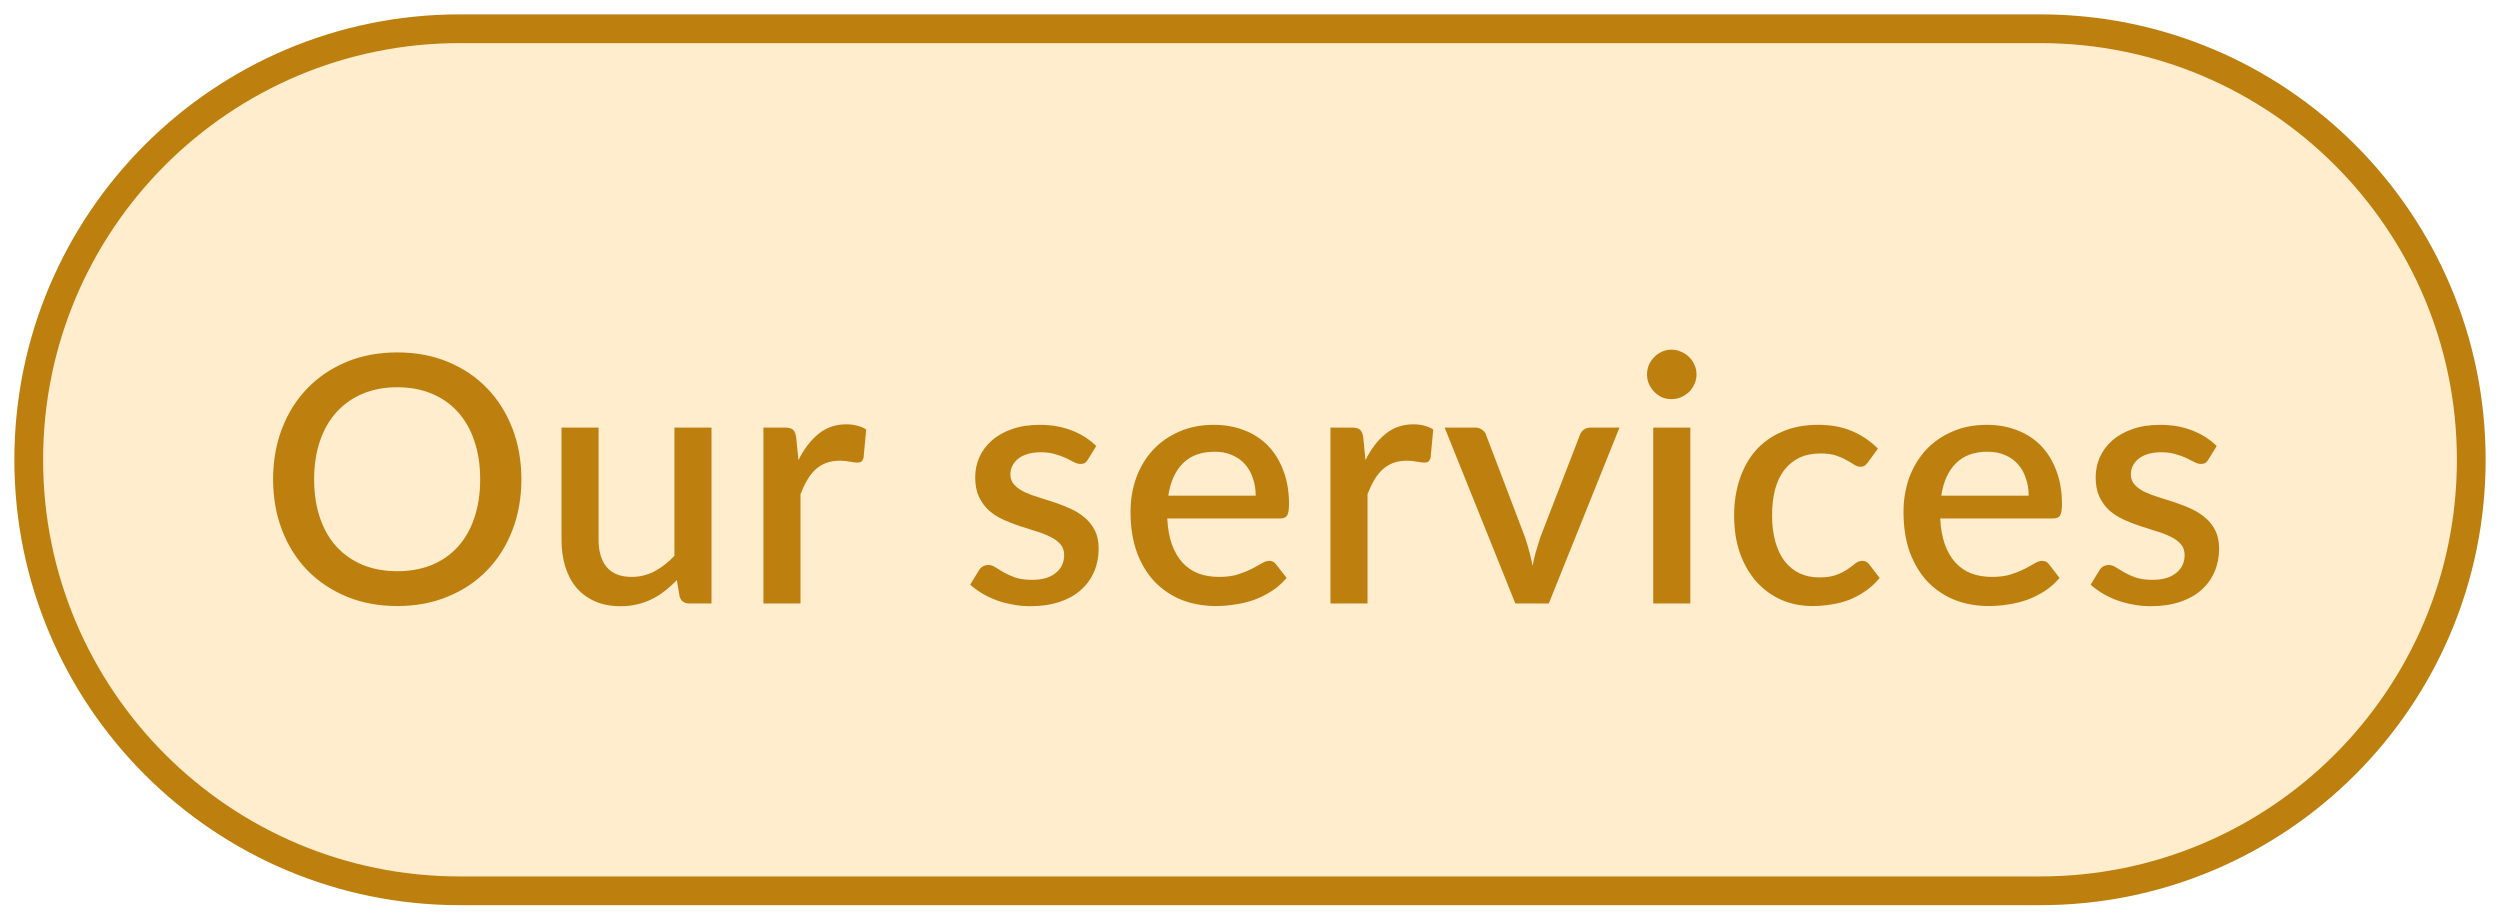
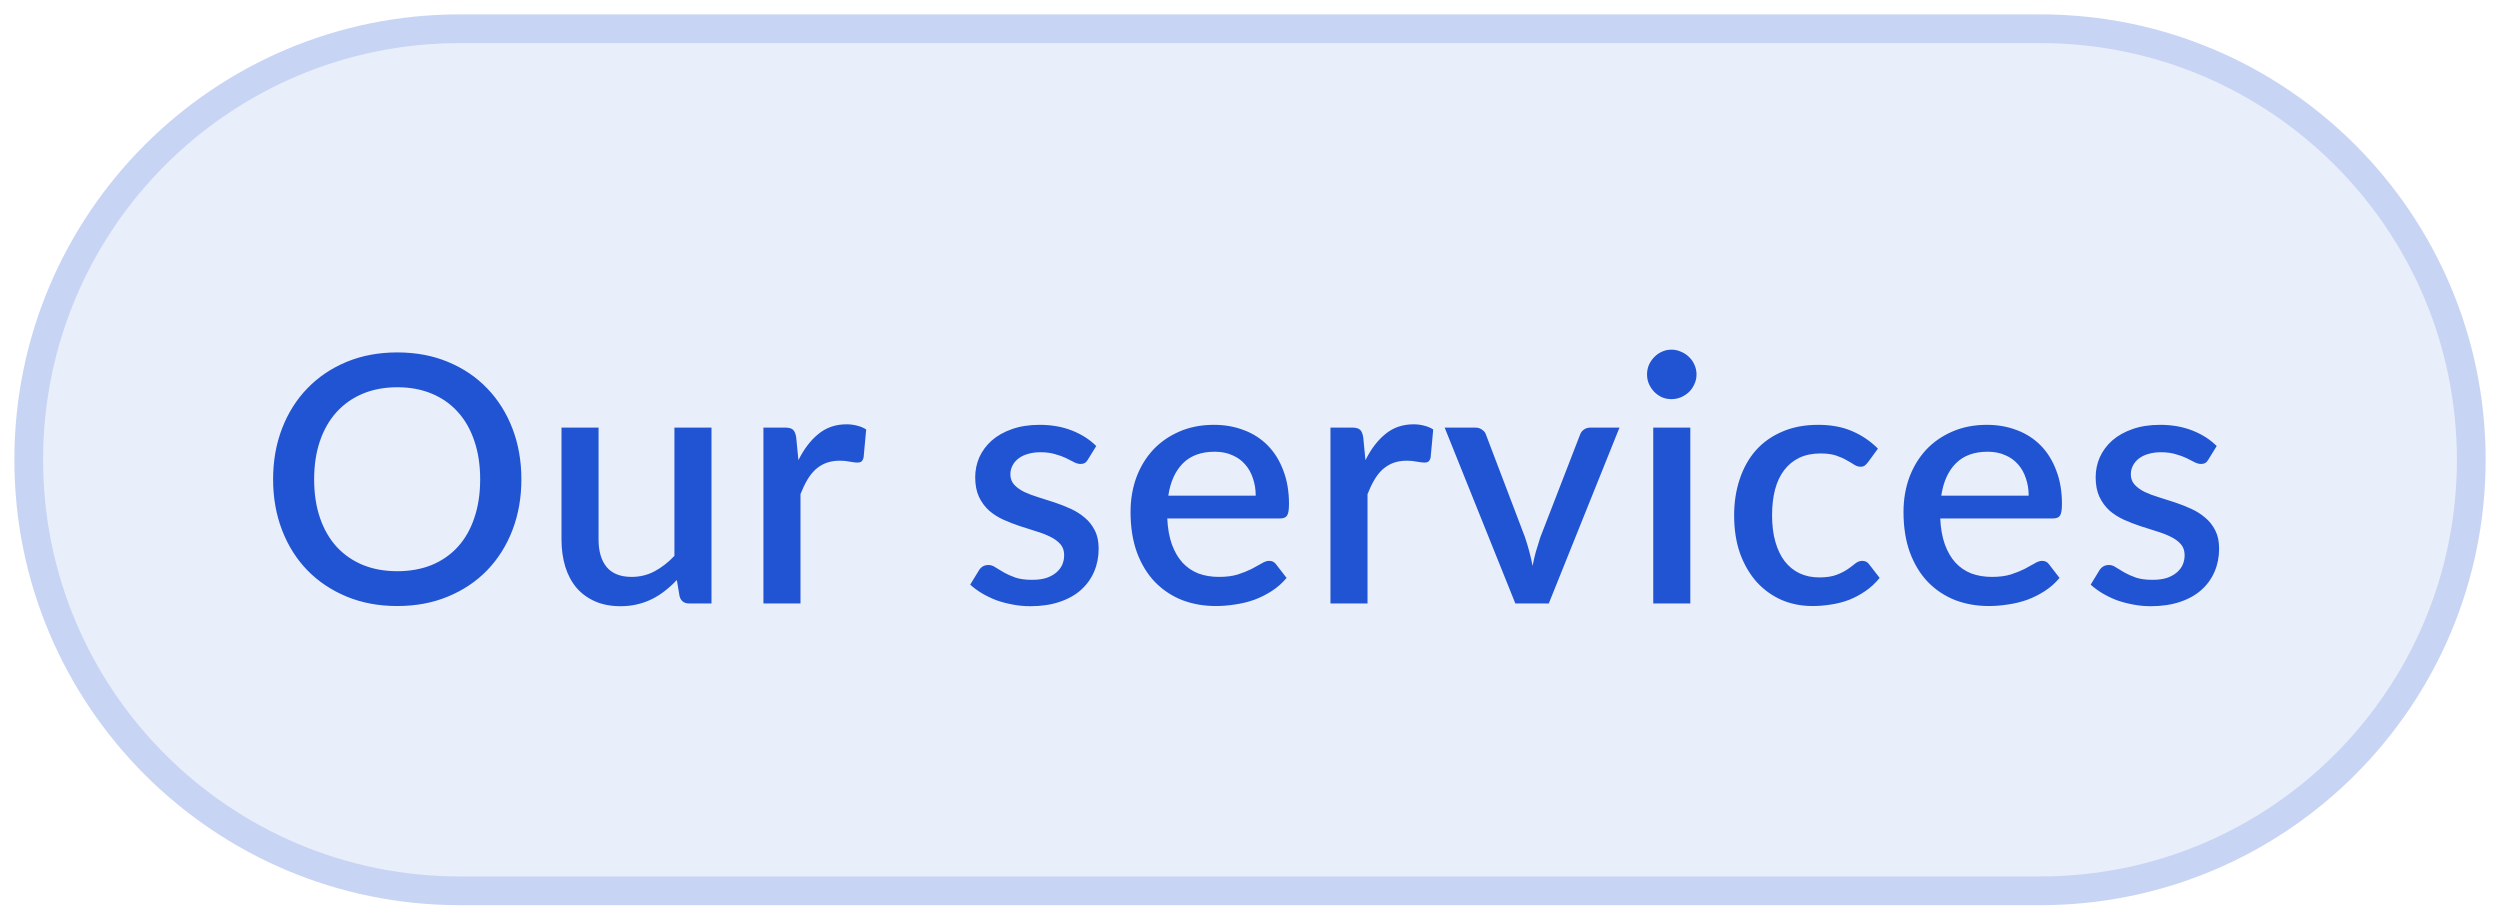
<svg xmlns="http://www.w3.org/2000/svg" width="87" height="32" viewBox="0 0 87 32" fill="none">
-   <rect x="1" y="1" width="85" height="30" rx="15" fill="#FFEDCD" />
-   <rect x="1" y="1" width="85" height="30" rx="15" stroke="#BD7F0D" />
-   <path d="M18.144 16.68C18.144 17.32 18.04 17.91 17.832 18.45C17.624 18.99 17.33 19.456 16.95 19.848C16.574 20.236 16.12 20.54 15.588 20.76C15.06 20.98 14.472 21.09 13.824 21.09C13.18 21.09 12.592 20.98 12.06 20.76C11.532 20.54 11.078 20.236 10.698 19.848C10.318 19.456 10.024 18.99 9.816 18.45C9.608 17.91 9.504 17.32 9.504 16.68C9.504 16.04 9.608 15.45 9.816 14.91C10.024 14.37 10.318 13.904 10.698 13.512C11.078 13.12 11.532 12.814 12.06 12.594C12.592 12.374 13.18 12.264 13.824 12.264C14.472 12.264 15.06 12.374 15.588 12.594C16.12 12.814 16.574 13.12 16.95 13.512C17.33 13.904 17.624 14.37 17.832 14.91C18.04 15.45 18.144 16.04 18.144 16.68ZM16.71 16.68C16.71 16.184 16.642 15.738 16.506 15.342C16.374 14.946 16.182 14.61 15.93 14.334C15.682 14.058 15.38 13.846 15.024 13.698C14.668 13.55 14.268 13.476 13.824 13.476C13.384 13.476 12.986 13.55 12.63 13.698C12.274 13.846 11.97 14.058 11.718 14.334C11.466 14.61 11.272 14.946 11.136 15.342C11 15.738 10.932 16.184 10.932 16.68C10.932 17.18 11 17.628 11.136 18.024C11.272 18.42 11.466 18.756 11.718 19.032C11.97 19.304 12.274 19.514 12.63 19.662C12.986 19.806 13.384 19.878 13.824 19.878C14.268 19.878 14.668 19.806 15.024 19.662C15.38 19.514 15.682 19.304 15.93 19.032C16.182 18.756 16.374 18.42 16.506 18.024C16.642 17.628 16.71 17.18 16.71 16.68ZM24.76 14.88V21H23.98C23.808 21 23.698 20.918 23.65 20.754L23.554 20.184C23.426 20.32 23.29 20.444 23.146 20.556C23.006 20.668 22.856 20.764 22.696 20.844C22.536 20.924 22.364 20.986 22.18 21.03C22 21.074 21.806 21.096 21.598 21.096C21.262 21.096 20.966 21.04 20.71 20.928C20.454 20.816 20.238 20.658 20.062 20.454C19.89 20.25 19.76 20.006 19.672 19.722C19.584 19.434 19.54 19.118 19.54 18.774V14.88H20.83V18.774C20.83 19.186 20.924 19.506 21.112 19.734C21.304 19.962 21.594 20.076 21.982 20.076C22.266 20.076 22.53 20.012 22.774 19.884C23.022 19.752 23.254 19.572 23.47 19.344V14.88H24.76ZM27.785 16.014C27.977 15.626 28.209 15.322 28.481 15.102C28.753 14.878 29.079 14.766 29.459 14.766C29.591 14.766 29.715 14.782 29.831 14.814C29.947 14.842 30.051 14.886 30.143 14.946L30.053 15.918C30.037 15.986 30.011 16.034 29.975 16.062C29.943 16.086 29.899 16.098 29.843 16.098C29.783 16.098 29.697 16.088 29.585 16.068C29.473 16.044 29.355 16.032 29.231 16.032C29.051 16.032 28.891 16.058 28.751 16.11C28.615 16.162 28.491 16.238 28.379 16.338C28.271 16.438 28.175 16.56 28.091 16.704C28.007 16.848 27.929 17.012 27.857 17.196V21H26.567V14.88H27.317C27.453 14.88 27.547 14.906 27.599 14.958C27.651 15.006 27.687 15.092 27.707 15.216L27.785 16.014ZM37.861 15.99C37.829 16.046 37.793 16.086 37.753 16.11C37.713 16.134 37.663 16.146 37.603 16.146C37.535 16.146 37.461 16.126 37.381 16.086C37.301 16.042 37.207 15.994 37.099 15.942C36.991 15.89 36.863 15.844 36.715 15.804C36.571 15.76 36.401 15.738 36.205 15.738C36.045 15.738 35.899 15.758 35.767 15.798C35.639 15.834 35.529 15.888 35.437 15.96C35.349 16.028 35.281 16.11 35.233 16.206C35.185 16.298 35.161 16.398 35.161 16.506C35.161 16.65 35.205 16.77 35.293 16.866C35.381 16.962 35.497 17.046 35.641 17.118C35.785 17.186 35.949 17.248 36.133 17.304C36.317 17.36 36.505 17.42 36.697 17.484C36.889 17.548 37.077 17.622 37.261 17.706C37.445 17.79 37.609 17.894 37.753 18.018C37.897 18.138 38.013 18.286 38.101 18.462C38.189 18.634 38.233 18.844 38.233 19.092C38.233 19.38 38.181 19.646 38.077 19.89C37.973 20.134 37.821 20.346 37.621 20.526C37.421 20.706 37.171 20.846 36.871 20.946C36.575 21.046 36.235 21.096 35.851 21.096C35.639 21.096 35.433 21.076 35.233 21.036C35.037 21 34.849 20.95 34.669 20.886C34.493 20.818 34.327 20.738 34.171 20.646C34.019 20.554 33.883 20.454 33.763 20.346L34.063 19.854C34.099 19.794 34.143 19.748 34.195 19.716C34.251 19.68 34.319 19.662 34.399 19.662C34.483 19.662 34.565 19.69 34.645 19.746C34.729 19.798 34.825 19.856 34.933 19.92C35.045 19.984 35.179 20.044 35.335 20.1C35.491 20.152 35.685 20.178 35.917 20.178C36.109 20.178 36.275 20.156 36.415 20.112C36.555 20.064 36.671 20 36.763 19.92C36.855 19.84 36.923 19.75 36.967 19.65C37.011 19.546 37.033 19.436 37.033 19.32C37.033 19.164 36.989 19.036 36.901 18.936C36.813 18.836 36.695 18.75 36.547 18.678C36.403 18.606 36.237 18.542 36.049 18.486C35.865 18.43 35.677 18.37 35.485 18.306C35.293 18.242 35.103 18.168 34.915 18.084C34.731 18 34.565 17.894 34.417 17.766C34.273 17.634 34.157 17.476 34.069 17.292C33.981 17.104 33.937 16.876 33.937 16.608C33.937 16.364 33.985 16.132 34.081 15.912C34.181 15.692 34.325 15.498 34.513 15.33C34.705 15.162 34.939 15.03 35.215 14.934C35.495 14.834 35.817 14.784 36.181 14.784C36.593 14.784 36.967 14.85 37.303 14.982C37.639 15.114 37.921 15.294 38.149 15.522L37.861 15.99ZM43.699 17.25C43.699 17.034 43.667 16.834 43.603 16.65C43.543 16.462 43.453 16.3 43.333 16.164C43.213 16.024 43.063 15.916 42.883 15.84C42.707 15.76 42.503 15.72 42.271 15.72C41.803 15.72 41.435 15.854 41.167 16.122C40.899 16.39 40.729 16.766 40.657 17.25H43.699ZM40.621 18.042C40.637 18.39 40.691 18.692 40.783 18.948C40.875 19.2 40.997 19.41 41.149 19.578C41.305 19.746 41.489 19.872 41.701 19.956C41.917 20.036 42.157 20.076 42.421 20.076C42.673 20.076 42.891 20.048 43.075 19.992C43.259 19.932 43.419 19.868 43.555 19.8C43.691 19.728 43.807 19.664 43.903 19.608C43.999 19.548 44.087 19.518 44.167 19.518C44.271 19.518 44.351 19.558 44.407 19.638L44.773 20.112C44.621 20.292 44.449 20.444 44.257 20.568C44.065 20.692 43.861 20.794 43.645 20.874C43.429 20.95 43.207 21.004 42.979 21.036C42.751 21.072 42.529 21.09 42.313 21.09C41.889 21.09 41.495 21.02 41.131 20.88C40.771 20.736 40.457 20.526 40.189 20.25C39.925 19.974 39.717 19.632 39.565 19.224C39.417 18.816 39.343 18.346 39.343 17.814C39.343 17.39 39.409 16.994 39.541 16.626C39.677 16.258 39.869 15.938 40.117 15.666C40.369 15.394 40.673 15.18 41.029 15.024C41.389 14.864 41.795 14.784 42.247 14.784C42.623 14.784 42.971 14.846 43.291 14.97C43.611 15.09 43.887 15.268 44.119 15.504C44.351 15.74 44.531 16.03 44.659 16.374C44.791 16.714 44.857 17.102 44.857 17.538C44.857 17.738 44.835 17.872 44.791 17.94C44.747 18.008 44.667 18.042 44.551 18.042H40.621ZM47.518 16.014C47.71 15.626 47.942 15.322 48.214 15.102C48.486 14.878 48.812 14.766 49.192 14.766C49.324 14.766 49.448 14.782 49.564 14.814C49.68 14.842 49.784 14.886 49.876 14.946L49.786 15.918C49.77 15.986 49.744 16.034 49.708 16.062C49.676 16.086 49.632 16.098 49.576 16.098C49.516 16.098 49.43 16.088 49.318 16.068C49.206 16.044 49.088 16.032 48.964 16.032C48.784 16.032 48.624 16.058 48.484 16.11C48.348 16.162 48.224 16.238 48.112 16.338C48.004 16.438 47.908 16.56 47.824 16.704C47.74 16.848 47.662 17.012 47.59 17.196V21H46.3V14.88H47.05C47.186 14.88 47.28 14.906 47.332 14.958C47.384 15.006 47.42 15.092 47.44 15.216L47.518 16.014ZM56.358 14.88L53.898 21H52.734L50.274 14.88H51.336C51.436 14.88 51.518 14.906 51.582 14.958C51.65 15.006 51.694 15.064 51.714 15.132L53.07 18.696C53.126 18.864 53.176 19.03 53.22 19.194C53.264 19.358 53.302 19.524 53.334 19.692C53.366 19.524 53.404 19.36 53.448 19.2C53.496 19.036 53.548 18.868 53.604 18.696L54.984 15.132C55.008 15.06 55.052 15 55.116 14.952C55.18 14.904 55.258 14.88 55.35 14.88H56.358ZM58.823 14.88V21H57.533V14.88H58.823ZM59.039 13.032C59.039 13.148 59.015 13.258 58.967 13.362C58.923 13.466 58.861 13.558 58.781 13.638C58.701 13.714 58.607 13.776 58.499 13.824C58.395 13.868 58.283 13.89 58.163 13.89C58.047 13.89 57.937 13.868 57.833 13.824C57.733 13.776 57.645 13.714 57.569 13.638C57.493 13.558 57.431 13.466 57.383 13.362C57.339 13.258 57.317 13.148 57.317 13.032C57.317 12.912 57.339 12.8 57.383 12.696C57.431 12.592 57.493 12.502 57.569 12.426C57.645 12.346 57.733 12.284 57.833 12.24C57.937 12.192 58.047 12.168 58.163 12.168C58.283 12.168 58.395 12.192 58.499 12.24C58.607 12.284 58.701 12.346 58.781 12.426C58.861 12.502 58.923 12.592 58.967 12.696C59.015 12.8 59.039 12.912 59.039 13.032ZM65.01 16.08C64.97 16.132 64.932 16.172 64.896 16.2C64.86 16.228 64.808 16.242 64.74 16.242C64.672 16.242 64.6 16.218 64.524 16.17C64.452 16.122 64.364 16.07 64.26 16.014C64.16 15.954 64.038 15.9 63.894 15.852C63.75 15.804 63.57 15.78 63.354 15.78C63.074 15.78 62.828 15.83 62.616 15.93C62.408 16.03 62.232 16.174 62.088 16.362C61.948 16.546 61.842 16.772 61.77 17.04C61.702 17.304 61.668 17.602 61.668 17.934C61.668 18.278 61.706 18.584 61.782 18.852C61.858 19.12 61.966 19.346 62.106 19.53C62.25 19.714 62.422 19.854 62.622 19.95C62.826 20.046 63.054 20.094 63.306 20.094C63.554 20.094 63.756 20.064 63.912 20.004C64.068 19.944 64.198 19.878 64.302 19.806C64.406 19.734 64.494 19.668 64.566 19.608C64.642 19.548 64.722 19.518 64.806 19.518C64.91 19.518 64.99 19.558 65.046 19.638L65.412 20.112C65.264 20.292 65.1 20.444 64.92 20.568C64.74 20.692 64.55 20.794 64.35 20.874C64.15 20.95 63.942 21.004 63.726 21.036C63.51 21.072 63.292 21.09 63.072 21.09C62.692 21.09 62.336 21.02 62.004 20.88C61.676 20.736 61.388 20.53 61.14 20.262C60.896 19.99 60.702 19.66 60.558 19.272C60.418 18.88 60.348 18.434 60.348 17.934C60.348 17.482 60.412 17.064 60.54 16.68C60.668 16.292 60.854 15.958 61.098 15.678C61.346 15.398 61.652 15.18 62.016 15.024C62.38 14.864 62.8 14.784 63.276 14.784C63.72 14.784 64.11 14.856 64.446 15C64.786 15.144 65.088 15.348 65.352 15.612L65.01 16.08ZM70.598 17.25C70.598 17.034 70.566 16.834 70.502 16.65C70.442 16.462 70.352 16.3 70.232 16.164C70.112 16.024 69.962 15.916 69.782 15.84C69.606 15.76 69.402 15.72 69.17 15.72C68.702 15.72 68.334 15.854 68.066 16.122C67.798 16.39 67.628 16.766 67.556 17.25H70.598ZM67.52 18.042C67.536 18.39 67.59 18.692 67.682 18.948C67.774 19.2 67.896 19.41 68.048 19.578C68.204 19.746 68.388 19.872 68.6 19.956C68.816 20.036 69.056 20.076 69.32 20.076C69.572 20.076 69.79 20.048 69.974 19.992C70.158 19.932 70.318 19.868 70.454 19.8C70.59 19.728 70.706 19.664 70.802 19.608C70.898 19.548 70.986 19.518 71.066 19.518C71.17 19.518 71.25 19.558 71.306 19.638L71.672 20.112C71.52 20.292 71.348 20.444 71.156 20.568C70.964 20.692 70.76 20.794 70.544 20.874C70.328 20.95 70.106 21.004 69.878 21.036C69.65 21.072 69.428 21.09 69.212 21.09C68.788 21.09 68.394 21.02 68.03 20.88C67.67 20.736 67.356 20.526 67.088 20.25C66.824 19.974 66.616 19.632 66.464 19.224C66.316 18.816 66.242 18.346 66.242 17.814C66.242 17.39 66.308 16.994 66.44 16.626C66.576 16.258 66.768 15.938 67.016 15.666C67.268 15.394 67.572 15.18 67.928 15.024C68.288 14.864 68.694 14.784 69.146 14.784C69.522 14.784 69.87 14.846 70.19 14.97C70.51 15.09 70.786 15.268 71.018 15.504C71.25 15.74 71.43 16.03 71.558 16.374C71.69 16.714 71.756 17.102 71.756 17.538C71.756 17.738 71.734 17.872 71.69 17.94C71.646 18.008 71.566 18.042 71.45 18.042H67.52ZM76.853 15.99C76.821 16.046 76.785 16.086 76.745 16.11C76.705 16.134 76.655 16.146 76.595 16.146C76.527 16.146 76.453 16.126 76.373 16.086C76.293 16.042 76.199 15.994 76.091 15.942C75.983 15.89 75.855 15.844 75.707 15.804C75.563 15.76 75.393 15.738 75.197 15.738C75.037 15.738 74.891 15.758 74.759 15.798C74.631 15.834 74.521 15.888 74.429 15.96C74.341 16.028 74.273 16.11 74.225 16.206C74.177 16.298 74.153 16.398 74.153 16.506C74.153 16.65 74.197 16.77 74.285 16.866C74.373 16.962 74.489 17.046 74.633 17.118C74.777 17.186 74.941 17.248 75.125 17.304C75.309 17.36 75.497 17.42 75.689 17.484C75.881 17.548 76.069 17.622 76.253 17.706C76.437 17.79 76.601 17.894 76.745 18.018C76.889 18.138 77.005 18.286 77.093 18.462C77.181 18.634 77.225 18.844 77.225 19.092C77.225 19.38 77.173 19.646 77.069 19.89C76.965 20.134 76.813 20.346 76.613 20.526C76.413 20.706 76.163 20.846 75.863 20.946C75.567 21.046 75.227 21.096 74.843 21.096C74.631 21.096 74.425 21.076 74.225 21.036C74.029 21 73.841 20.95 73.661 20.886C73.485 20.818 73.319 20.738 73.163 20.646C73.011 20.554 72.875 20.454 72.755 20.346L73.055 19.854C73.091 19.794 73.135 19.748 73.187 19.716C73.243 19.68 73.311 19.662 73.391 19.662C73.475 19.662 73.557 19.69 73.637 19.746C73.721 19.798 73.817 19.856 73.925 19.92C74.037 19.984 74.171 20.044 74.327 20.1C74.483 20.152 74.677 20.178 74.909 20.178C75.101 20.178 75.267 20.156 75.407 20.112C75.547 20.064 75.663 20 75.755 19.92C75.847 19.84 75.915 19.75 75.959 19.65C76.003 19.546 76.025 19.436 76.025 19.32C76.025 19.164 75.981 19.036 75.893 18.936C75.805 18.836 75.687 18.75 75.539 18.678C75.395 18.606 75.229 18.542 75.041 18.486C74.857 18.43 74.669 18.37 74.477 18.306C74.285 18.242 74.095 18.168 73.907 18.084C73.723 18 73.557 17.894 73.409 17.766C73.265 17.634 73.149 17.476 73.061 17.292C72.973 17.104 72.929 16.876 72.929 16.608C72.929 16.364 72.977 16.132 73.073 15.912C73.173 15.692 73.317 15.498 73.505 15.33C73.697 15.162 73.931 15.03 74.207 14.934C74.487 14.834 74.809 14.784 75.173 14.784C75.585 14.784 75.959 14.85 76.295 14.982C76.631 15.114 76.913 15.294 77.141 15.522L76.853 15.99Z" fill="#BD7F0D" />
+   <rect x="1" y="1" width="85" height="30" rx="15" fill="#E9EEFB" />
+   <rect x="1" y="1" width="85" height="30" rx="15" stroke="#C7D4F4" />
+   <path d="M18.144 16.68C18.144 17.32 18.04 17.91 17.832 18.45C17.624 18.99 17.33 19.456 16.95 19.848C16.574 20.236 16.12 20.54 15.588 20.76C15.06 20.98 14.472 21.09 13.824 21.09C13.18 21.09 12.592 20.98 12.06 20.76C11.532 20.54 11.078 20.236 10.698 19.848C10.318 19.456 10.024 18.99 9.816 18.45C9.608 17.91 9.504 17.32 9.504 16.68C9.504 16.04 9.608 15.45 9.816 14.91C10.024 14.37 10.318 13.904 10.698 13.512C11.078 13.12 11.532 12.814 12.06 12.594C12.592 12.374 13.18 12.264 13.824 12.264C14.472 12.264 15.06 12.374 15.588 12.594C16.12 12.814 16.574 13.12 16.95 13.512C17.33 13.904 17.624 14.37 17.832 14.91C18.04 15.45 18.144 16.04 18.144 16.68ZM16.71 16.68C16.71 16.184 16.642 15.738 16.506 15.342C16.374 14.946 16.182 14.61 15.93 14.334C15.682 14.058 15.38 13.846 15.024 13.698C14.668 13.55 14.268 13.476 13.824 13.476C13.384 13.476 12.986 13.55 12.63 13.698C12.274 13.846 11.97 14.058 11.718 14.334C11.466 14.61 11.272 14.946 11.136 15.342C11 15.738 10.932 16.184 10.932 16.68C10.932 17.18 11 17.628 11.136 18.024C11.272 18.42 11.466 18.756 11.718 19.032C11.97 19.304 12.274 19.514 12.63 19.662C12.986 19.806 13.384 19.878 13.824 19.878C14.268 19.878 14.668 19.806 15.024 19.662C15.38 19.514 15.682 19.304 15.93 19.032C16.182 18.756 16.374 18.42 16.506 18.024C16.642 17.628 16.71 17.18 16.71 16.68ZM24.76 14.88V21H23.98C23.808 21 23.698 20.918 23.65 20.754L23.554 20.184C23.426 20.32 23.29 20.444 23.146 20.556C23.006 20.668 22.856 20.764 22.696 20.844C22.536 20.924 22.364 20.986 22.18 21.03C22 21.074 21.806 21.096 21.598 21.096C21.262 21.096 20.966 21.04 20.71 20.928C20.454 20.816 20.238 20.658 20.062 20.454C19.89 20.25 19.76 20.006 19.672 19.722C19.584 19.434 19.54 19.118 19.54 18.774V14.88H20.83V18.774C20.83 19.186 20.924 19.506 21.112 19.734C21.304 19.962 21.594 20.076 21.982 20.076C22.266 20.076 22.53 20.012 22.774 19.884C23.022 19.752 23.254 19.572 23.47 19.344V14.88H24.76ZM27.785 16.014C27.977 15.626 28.209 15.322 28.481 15.102C28.753 14.878 29.079 14.766 29.459 14.766C29.591 14.766 29.715 14.782 29.831 14.814C29.947 14.842 30.051 14.886 30.143 14.946L30.053 15.918C30.037 15.986 30.011 16.034 29.975 16.062C29.943 16.086 29.899 16.098 29.843 16.098C29.783 16.098 29.697 16.088 29.585 16.068C29.473 16.044 29.355 16.032 29.231 16.032C29.051 16.032 28.891 16.058 28.751 16.11C28.615 16.162 28.491 16.238 28.379 16.338C28.271 16.438 28.175 16.56 28.091 16.704C28.007 16.848 27.929 17.012 27.857 17.196V21H26.567V14.88H27.317C27.453 14.88 27.547 14.906 27.599 14.958C27.651 15.006 27.687 15.092 27.707 15.216L27.785 16.014ZM37.861 15.99C37.829 16.046 37.793 16.086 37.753 16.11C37.713 16.134 37.663 16.146 37.603 16.146C37.535 16.146 37.461 16.126 37.381 16.086C37.301 16.042 37.207 15.994 37.099 15.942C36.991 15.89 36.863 15.844 36.715 15.804C36.571 15.76 36.401 15.738 36.205 15.738C36.045 15.738 35.899 15.758 35.767 15.798C35.639 15.834 35.529 15.888 35.437 15.96C35.349 16.028 35.281 16.11 35.233 16.206C35.185 16.298 35.161 16.398 35.161 16.506C35.161 16.65 35.205 16.77 35.293 16.866C35.381 16.962 35.497 17.046 35.641 17.118C35.785 17.186 35.949 17.248 36.133 17.304C36.317 17.36 36.505 17.42 36.697 17.484C36.889 17.548 37.077 17.622 37.261 17.706C37.445 17.79 37.609 17.894 37.753 18.018C37.897 18.138 38.013 18.286 38.101 18.462C38.189 18.634 38.233 18.844 38.233 19.092C38.233 19.38 38.181 19.646 38.077 19.89C37.973 20.134 37.821 20.346 37.621 20.526C37.421 20.706 37.171 20.846 36.871 20.946C36.575 21.046 36.235 21.096 35.851 21.096C35.639 21.096 35.433 21.076 35.233 21.036C35.037 21 34.849 20.95 34.669 20.886C34.493 20.818 34.327 20.738 34.171 20.646C34.019 20.554 33.883 20.454 33.763 20.346L34.063 19.854C34.099 19.794 34.143 19.748 34.195 19.716C34.251 19.68 34.319 19.662 34.399 19.662C34.483 19.662 34.565 19.69 34.645 19.746C34.729 19.798 34.825 19.856 34.933 19.92C35.045 19.984 35.179 20.044 35.335 20.1C35.491 20.152 35.685 20.178 35.917 20.178C36.109 20.178 36.275 20.156 36.415 20.112C36.555 20.064 36.671 20 36.763 19.92C36.855 19.84 36.923 19.75 36.967 19.65C37.011 19.546 37.033 19.436 37.033 19.32C37.033 19.164 36.989 19.036 36.901 18.936C36.813 18.836 36.695 18.75 36.547 18.678C36.403 18.606 36.237 18.542 36.049 18.486C35.865 18.43 35.677 18.37 35.485 18.306C35.293 18.242 35.103 18.168 34.915 18.084C34.731 18 34.565 17.894 34.417 17.766C34.273 17.634 34.157 17.476 34.069 17.292C33.981 17.104 33.937 16.876 33.937 16.608C33.937 16.364 33.985 16.132 34.081 15.912C34.181 15.692 34.325 15.498 34.513 15.33C34.705 15.162 34.939 15.03 35.215 14.934C35.495 14.834 35.817 14.784 36.181 14.784C36.593 14.784 36.967 14.85 37.303 14.982C37.639 15.114 37.921 15.294 38.149 15.522L37.861 15.99ZM43.699 17.25C43.699 17.034 43.667 16.834 43.603 16.65C43.543 16.462 43.453 16.3 43.333 16.164C43.213 16.024 43.063 15.916 42.883 15.84C42.707 15.76 42.503 15.72 42.271 15.72C41.803 15.72 41.435 15.854 41.167 16.122C40.899 16.39 40.729 16.766 40.657 17.25H43.699ZM40.621 18.042C40.637 18.39 40.691 18.692 40.783 18.948C40.875 19.2 40.997 19.41 41.149 19.578C41.305 19.746 41.489 19.872 41.701 19.956C41.917 20.036 42.157 20.076 42.421 20.076C42.673 20.076 42.891 20.048 43.075 19.992C43.259 19.932 43.419 19.868 43.555 19.8C43.691 19.728 43.807 19.664 43.903 19.608C43.999 19.548 44.087 19.518 44.167 19.518C44.271 19.518 44.351 19.558 44.407 19.638L44.773 20.112C44.621 20.292 44.449 20.444 44.257 20.568C44.065 20.692 43.861 20.794 43.645 20.874C43.429 20.95 43.207 21.004 42.979 21.036C42.751 21.072 42.529 21.09 42.313 21.09C41.889 21.09 41.495 21.02 41.131 20.88C40.771 20.736 40.457 20.526 40.189 20.25C39.925 19.974 39.717 19.632 39.565 19.224C39.417 18.816 39.343 18.346 39.343 17.814C39.343 17.39 39.409 16.994 39.541 16.626C39.677 16.258 39.869 15.938 40.117 15.666C40.369 15.394 40.673 15.18 41.029 15.024C41.389 14.864 41.795 14.784 42.247 14.784C42.623 14.784 42.971 14.846 43.291 14.97C43.611 15.09 43.887 15.268 44.119 15.504C44.351 15.74 44.531 16.03 44.659 16.374C44.791 16.714 44.857 17.102 44.857 17.538C44.857 17.738 44.835 17.872 44.791 17.94C44.747 18.008 44.667 18.042 44.551 18.042H40.621ZM47.518 16.014C47.71 15.626 47.942 15.322 48.214 15.102C48.486 14.878 48.812 14.766 49.192 14.766C49.324 14.766 49.448 14.782 49.564 14.814C49.68 14.842 49.784 14.886 49.876 14.946L49.786 15.918C49.77 15.986 49.744 16.034 49.708 16.062C49.676 16.086 49.632 16.098 49.576 16.098C49.516 16.098 49.43 16.088 49.318 16.068C49.206 16.044 49.088 16.032 48.964 16.032C48.784 16.032 48.624 16.058 48.484 16.11C48.348 16.162 48.224 16.238 48.112 16.338C48.004 16.438 47.908 16.56 47.824 16.704C47.74 16.848 47.662 17.012 47.59 17.196V21H46.3V14.88H47.05C47.186 14.88 47.28 14.906 47.332 14.958C47.384 15.006 47.42 15.092 47.44 15.216L47.518 16.014ZM56.358 14.88L53.898 21H52.734L50.274 14.88H51.336C51.436 14.88 51.518 14.906 51.582 14.958C51.65 15.006 51.694 15.064 51.714 15.132L53.07 18.696C53.126 18.864 53.176 19.03 53.22 19.194C53.264 19.358 53.302 19.524 53.334 19.692C53.366 19.524 53.404 19.36 53.448 19.2C53.496 19.036 53.548 18.868 53.604 18.696L54.984 15.132C55.008 15.06 55.052 15 55.116 14.952C55.18 14.904 55.258 14.88 55.35 14.88H56.358ZM58.823 14.88V21H57.533V14.88H58.823ZM59.039 13.032C59.039 13.148 59.015 13.258 58.967 13.362C58.923 13.466 58.861 13.558 58.781 13.638C58.701 13.714 58.607 13.776 58.499 13.824C58.395 13.868 58.283 13.89 58.163 13.89C58.047 13.89 57.937 13.868 57.833 13.824C57.733 13.776 57.645 13.714 57.569 13.638C57.493 13.558 57.431 13.466 57.383 13.362C57.339 13.258 57.317 13.148 57.317 13.032C57.317 12.912 57.339 12.8 57.383 12.696C57.431 12.592 57.493 12.502 57.569 12.426C57.645 12.346 57.733 12.284 57.833 12.24C57.937 12.192 58.047 12.168 58.163 12.168C58.283 12.168 58.395 12.192 58.499 12.24C58.607 12.284 58.701 12.346 58.781 12.426C58.861 12.502 58.923 12.592 58.967 12.696C59.015 12.8 59.039 12.912 59.039 13.032ZM65.01 16.08C64.97 16.132 64.932 16.172 64.896 16.2C64.86 16.228 64.808 16.242 64.74 16.242C64.672 16.242 64.6 16.218 64.524 16.17C64.452 16.122 64.364 16.07 64.26 16.014C64.16 15.954 64.038 15.9 63.894 15.852C63.75 15.804 63.57 15.78 63.354 15.78C63.074 15.78 62.828 15.83 62.616 15.93C62.408 16.03 62.232 16.174 62.088 16.362C61.948 16.546 61.842 16.772 61.77 17.04C61.702 17.304 61.668 17.602 61.668 17.934C61.668 18.278 61.706 18.584 61.782 18.852C61.858 19.12 61.966 19.346 62.106 19.53C62.25 19.714 62.422 19.854 62.622 19.95C62.826 20.046 63.054 20.094 63.306 20.094C63.554 20.094 63.756 20.064 63.912 20.004C64.068 19.944 64.198 19.878 64.302 19.806C64.406 19.734 64.494 19.668 64.566 19.608C64.642 19.548 64.722 19.518 64.806 19.518C64.91 19.518 64.99 19.558 65.046 19.638L65.412 20.112C65.264 20.292 65.1 20.444 64.92 20.568C64.74 20.692 64.55 20.794 64.35 20.874C64.15 20.95 63.942 21.004 63.726 21.036C63.51 21.072 63.292 21.09 63.072 21.09C62.692 21.09 62.336 21.02 62.004 20.88C61.676 20.736 61.388 20.53 61.14 20.262C60.896 19.99 60.702 19.66 60.558 19.272C60.418 18.88 60.348 18.434 60.348 17.934C60.348 17.482 60.412 17.064 60.54 16.68C60.668 16.292 60.854 15.958 61.098 15.678C61.346 15.398 61.652 15.18 62.016 15.024C62.38 14.864 62.8 14.784 63.276 14.784C63.72 14.784 64.11 14.856 64.446 15C64.786 15.144 65.088 15.348 65.352 15.612L65.01 16.08ZM70.598 17.25C70.598 17.034 70.566 16.834 70.502 16.65C70.442 16.462 70.352 16.3 70.232 16.164C70.112 16.024 69.962 15.916 69.782 15.84C69.606 15.76 69.402 15.72 69.17 15.72C68.702 15.72 68.334 15.854 68.066 16.122C67.798 16.39 67.628 16.766 67.556 17.25H70.598ZM67.52 18.042C67.536 18.39 67.59 18.692 67.682 18.948C67.774 19.2 67.896 19.41 68.048 19.578C68.204 19.746 68.388 19.872 68.6 19.956C68.816 20.036 69.056 20.076 69.32 20.076C69.572 20.076 69.79 20.048 69.974 19.992C70.158 19.932 70.318 19.868 70.454 19.8C70.59 19.728 70.706 19.664 70.802 19.608C70.898 19.548 70.986 19.518 71.066 19.518C71.17 19.518 71.25 19.558 71.306 19.638L71.672 20.112C71.52 20.292 71.348 20.444 71.156 20.568C70.964 20.692 70.76 20.794 70.544 20.874C70.328 20.95 70.106 21.004 69.878 21.036C69.65 21.072 69.428 21.09 69.212 21.09C68.788 21.09 68.394 21.02 68.03 20.88C67.67 20.736 67.356 20.526 67.088 20.25C66.824 19.974 66.616 19.632 66.464 19.224C66.316 18.816 66.242 18.346 66.242 17.814C66.242 17.39 66.308 16.994 66.44 16.626C66.576 16.258 66.768 15.938 67.016 15.666C67.268 15.394 67.572 15.18 67.928 15.024C68.288 14.864 68.694 14.784 69.146 14.784C69.522 14.784 69.87 14.846 70.19 14.97C70.51 15.09 70.786 15.268 71.018 15.504C71.25 15.74 71.43 16.03 71.558 16.374C71.69 16.714 71.756 17.102 71.756 17.538C71.756 17.738 71.734 17.872 71.69 17.94C71.646 18.008 71.566 18.042 71.45 18.042H67.52ZM76.853 15.99C76.821 16.046 76.785 16.086 76.745 16.11C76.705 16.134 76.655 16.146 76.595 16.146C76.527 16.146 76.453 16.126 76.373 16.086C76.293 16.042 76.199 15.994 76.091 15.942C75.983 15.89 75.855 15.844 75.707 15.804C75.563 15.76 75.393 15.738 75.197 15.738C75.037 15.738 74.891 15.758 74.759 15.798C74.631 15.834 74.521 15.888 74.429 15.96C74.341 16.028 74.273 16.11 74.225 16.206C74.177 16.298 74.153 16.398 74.153 16.506C74.153 16.65 74.197 16.77 74.285 16.866C74.373 16.962 74.489 17.046 74.633 17.118C74.777 17.186 74.941 17.248 75.125 17.304C75.309 17.36 75.497 17.42 75.689 17.484C75.881 17.548 76.069 17.622 76.253 17.706C76.437 17.79 76.601 17.894 76.745 18.018C76.889 18.138 77.005 18.286 77.093 18.462C77.181 18.634 77.225 18.844 77.225 19.092C77.225 19.38 77.173 19.646 77.069 19.89C76.965 20.134 76.813 20.346 76.613 20.526C76.413 20.706 76.163 20.846 75.863 20.946C75.567 21.046 75.227 21.096 74.843 21.096C74.631 21.096 74.425 21.076 74.225 21.036C74.029 21 73.841 20.95 73.661 20.886C73.485 20.818 73.319 20.738 73.163 20.646C73.011 20.554 72.875 20.454 72.755 20.346L73.055 19.854C73.091 19.794 73.135 19.748 73.187 19.716C73.243 19.68 73.311 19.662 73.391 19.662C73.475 19.662 73.557 19.69 73.637 19.746C73.721 19.798 73.817 19.856 73.925 19.92C74.037 19.984 74.171 20.044 74.327 20.1C74.483 20.152 74.677 20.178 74.909 20.178C75.101 20.178 75.267 20.156 75.407 20.112C75.547 20.064 75.663 20 75.755 19.92C75.847 19.84 75.915 19.75 75.959 19.65C76.003 19.546 76.025 19.436 76.025 19.32C76.025 19.164 75.981 19.036 75.893 18.936C75.805 18.836 75.687 18.75 75.539 18.678C75.395 18.606 75.229 18.542 75.041 18.486C74.857 18.43 74.669 18.37 74.477 18.306C74.285 18.242 74.095 18.168 73.907 18.084C73.723 18 73.557 17.894 73.409 17.766C73.265 17.634 73.149 17.476 73.061 17.292C72.973 17.104 72.929 16.876 72.929 16.608C72.929 16.364 72.977 16.132 73.073 15.912C73.173 15.692 73.317 15.498 73.505 15.33C73.697 15.162 73.931 15.03 74.207 14.934C74.487 14.834 74.809 14.784 75.173 14.784C75.585 14.784 75.959 14.85 76.295 14.982C76.631 15.114 76.913 15.294 77.141 15.522L76.853 15.99Z" fill="#2054D2" />
</svg>
